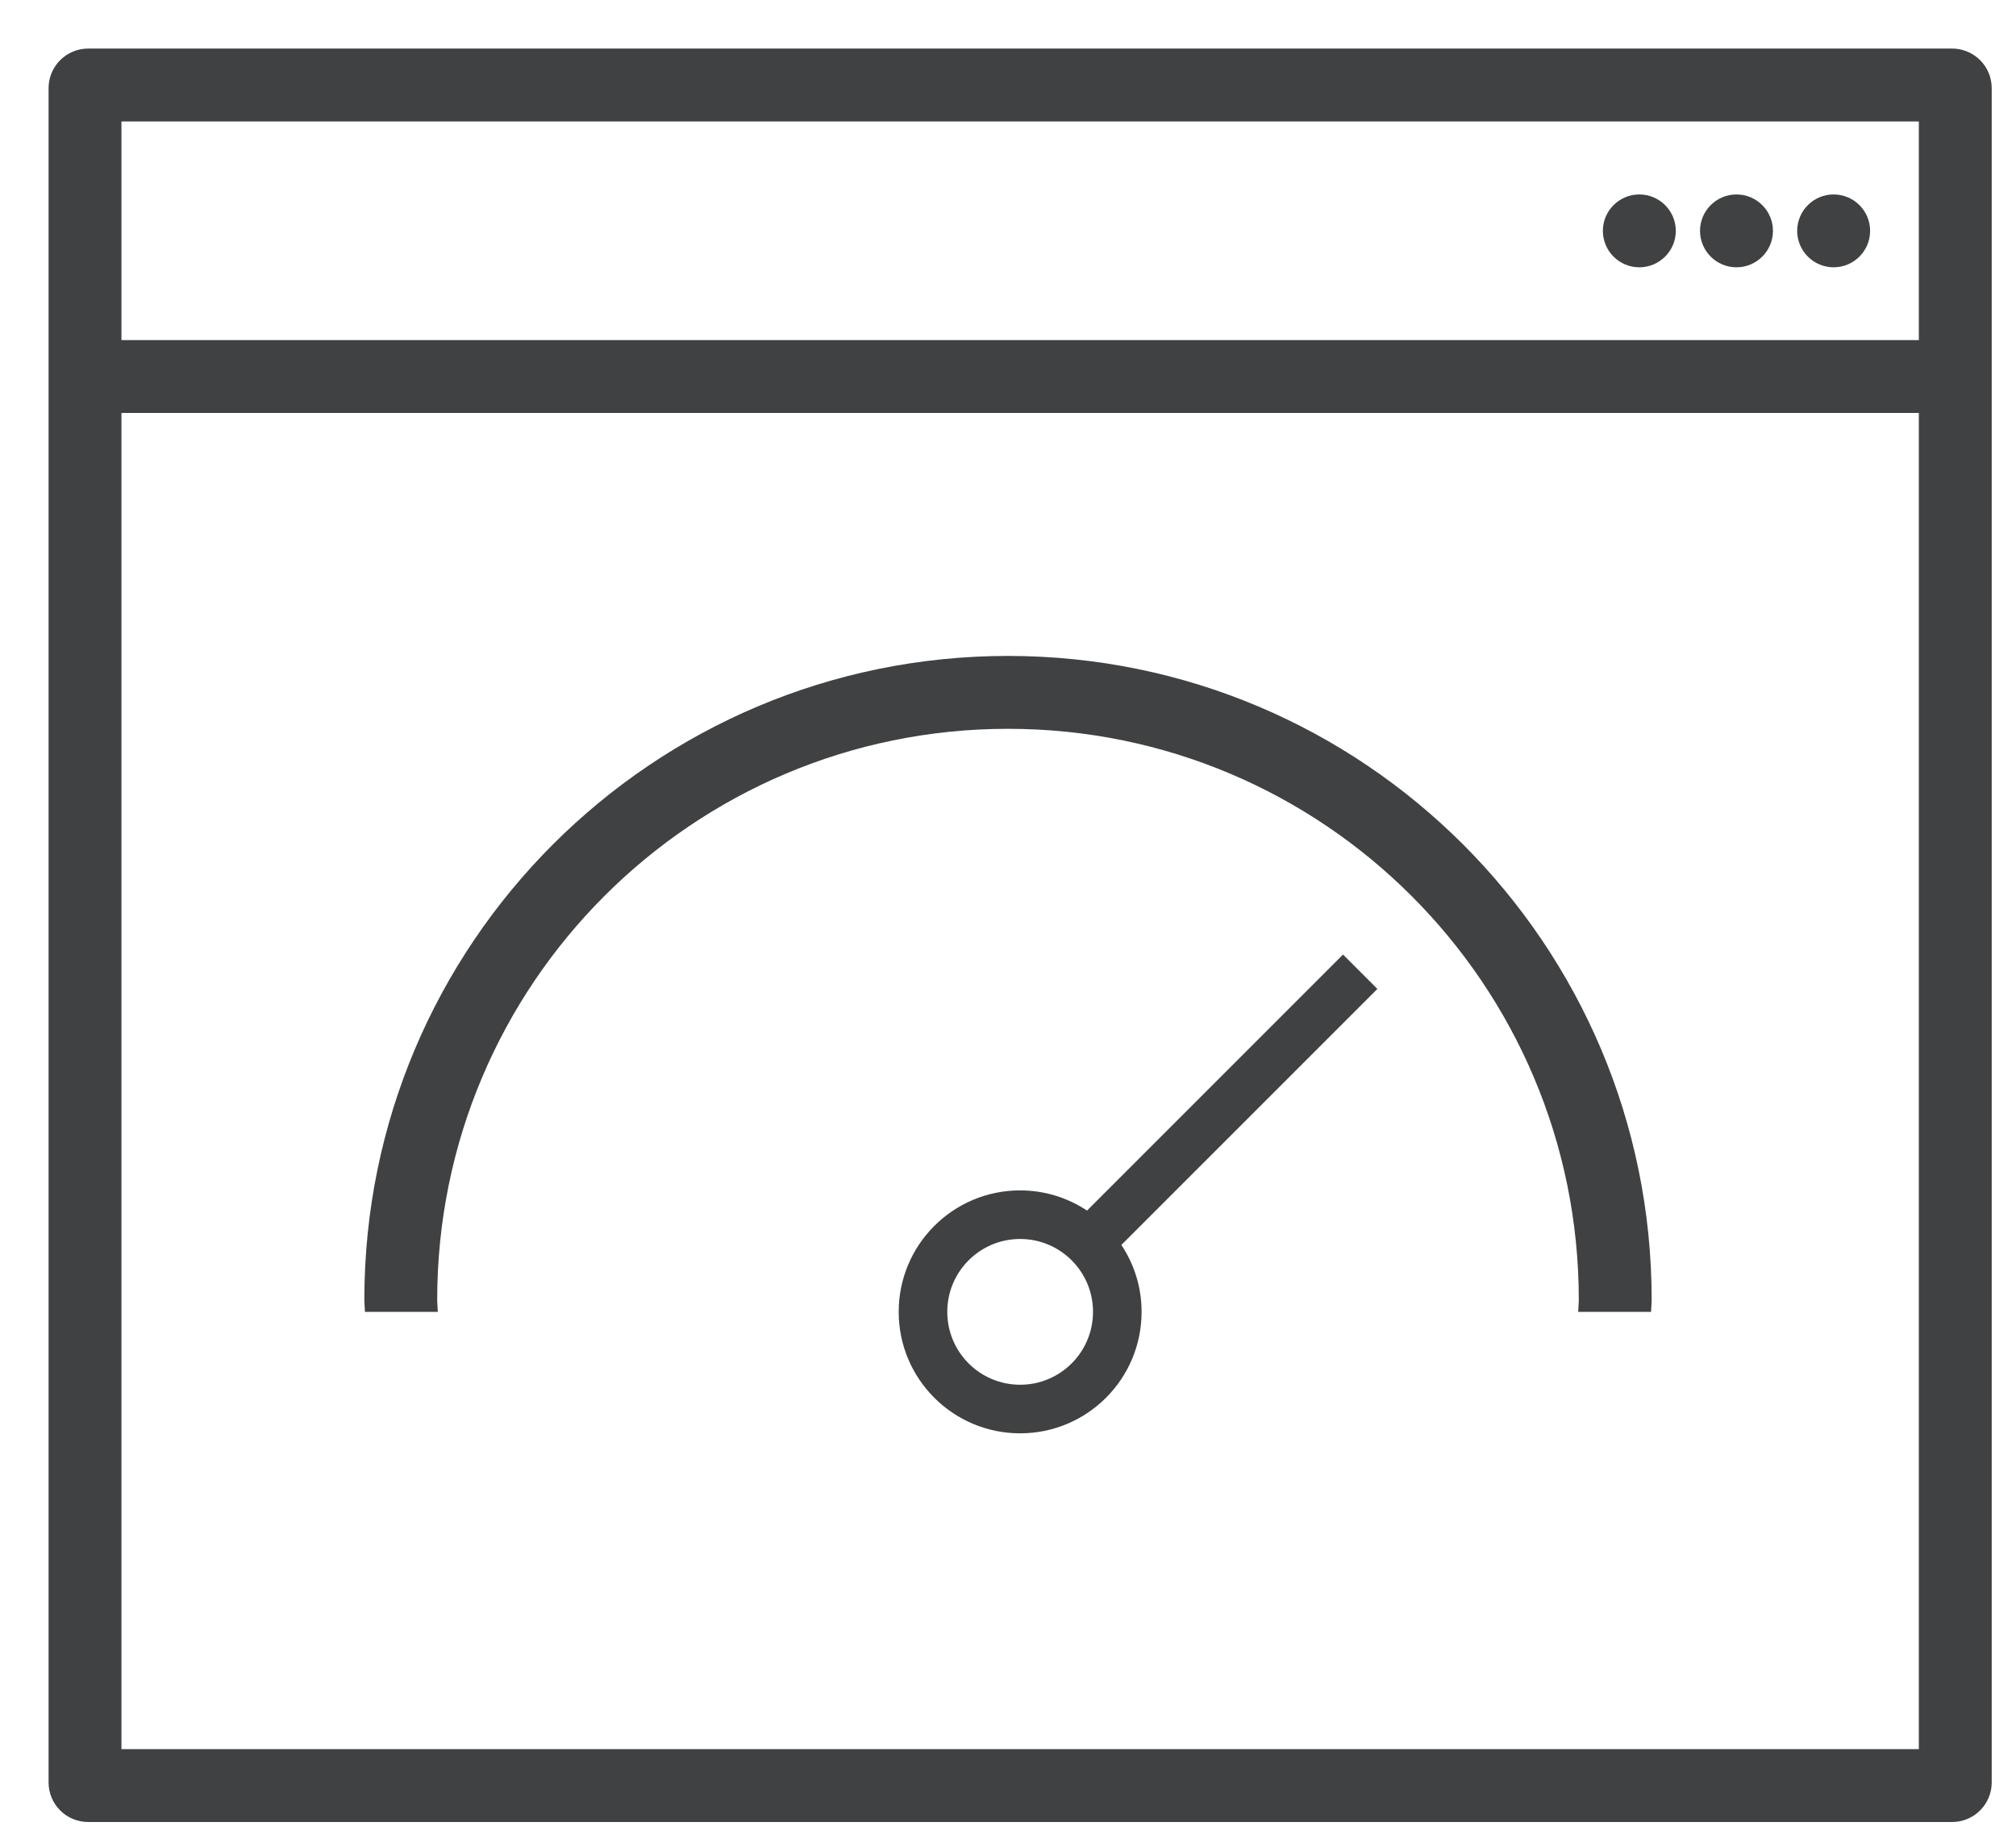
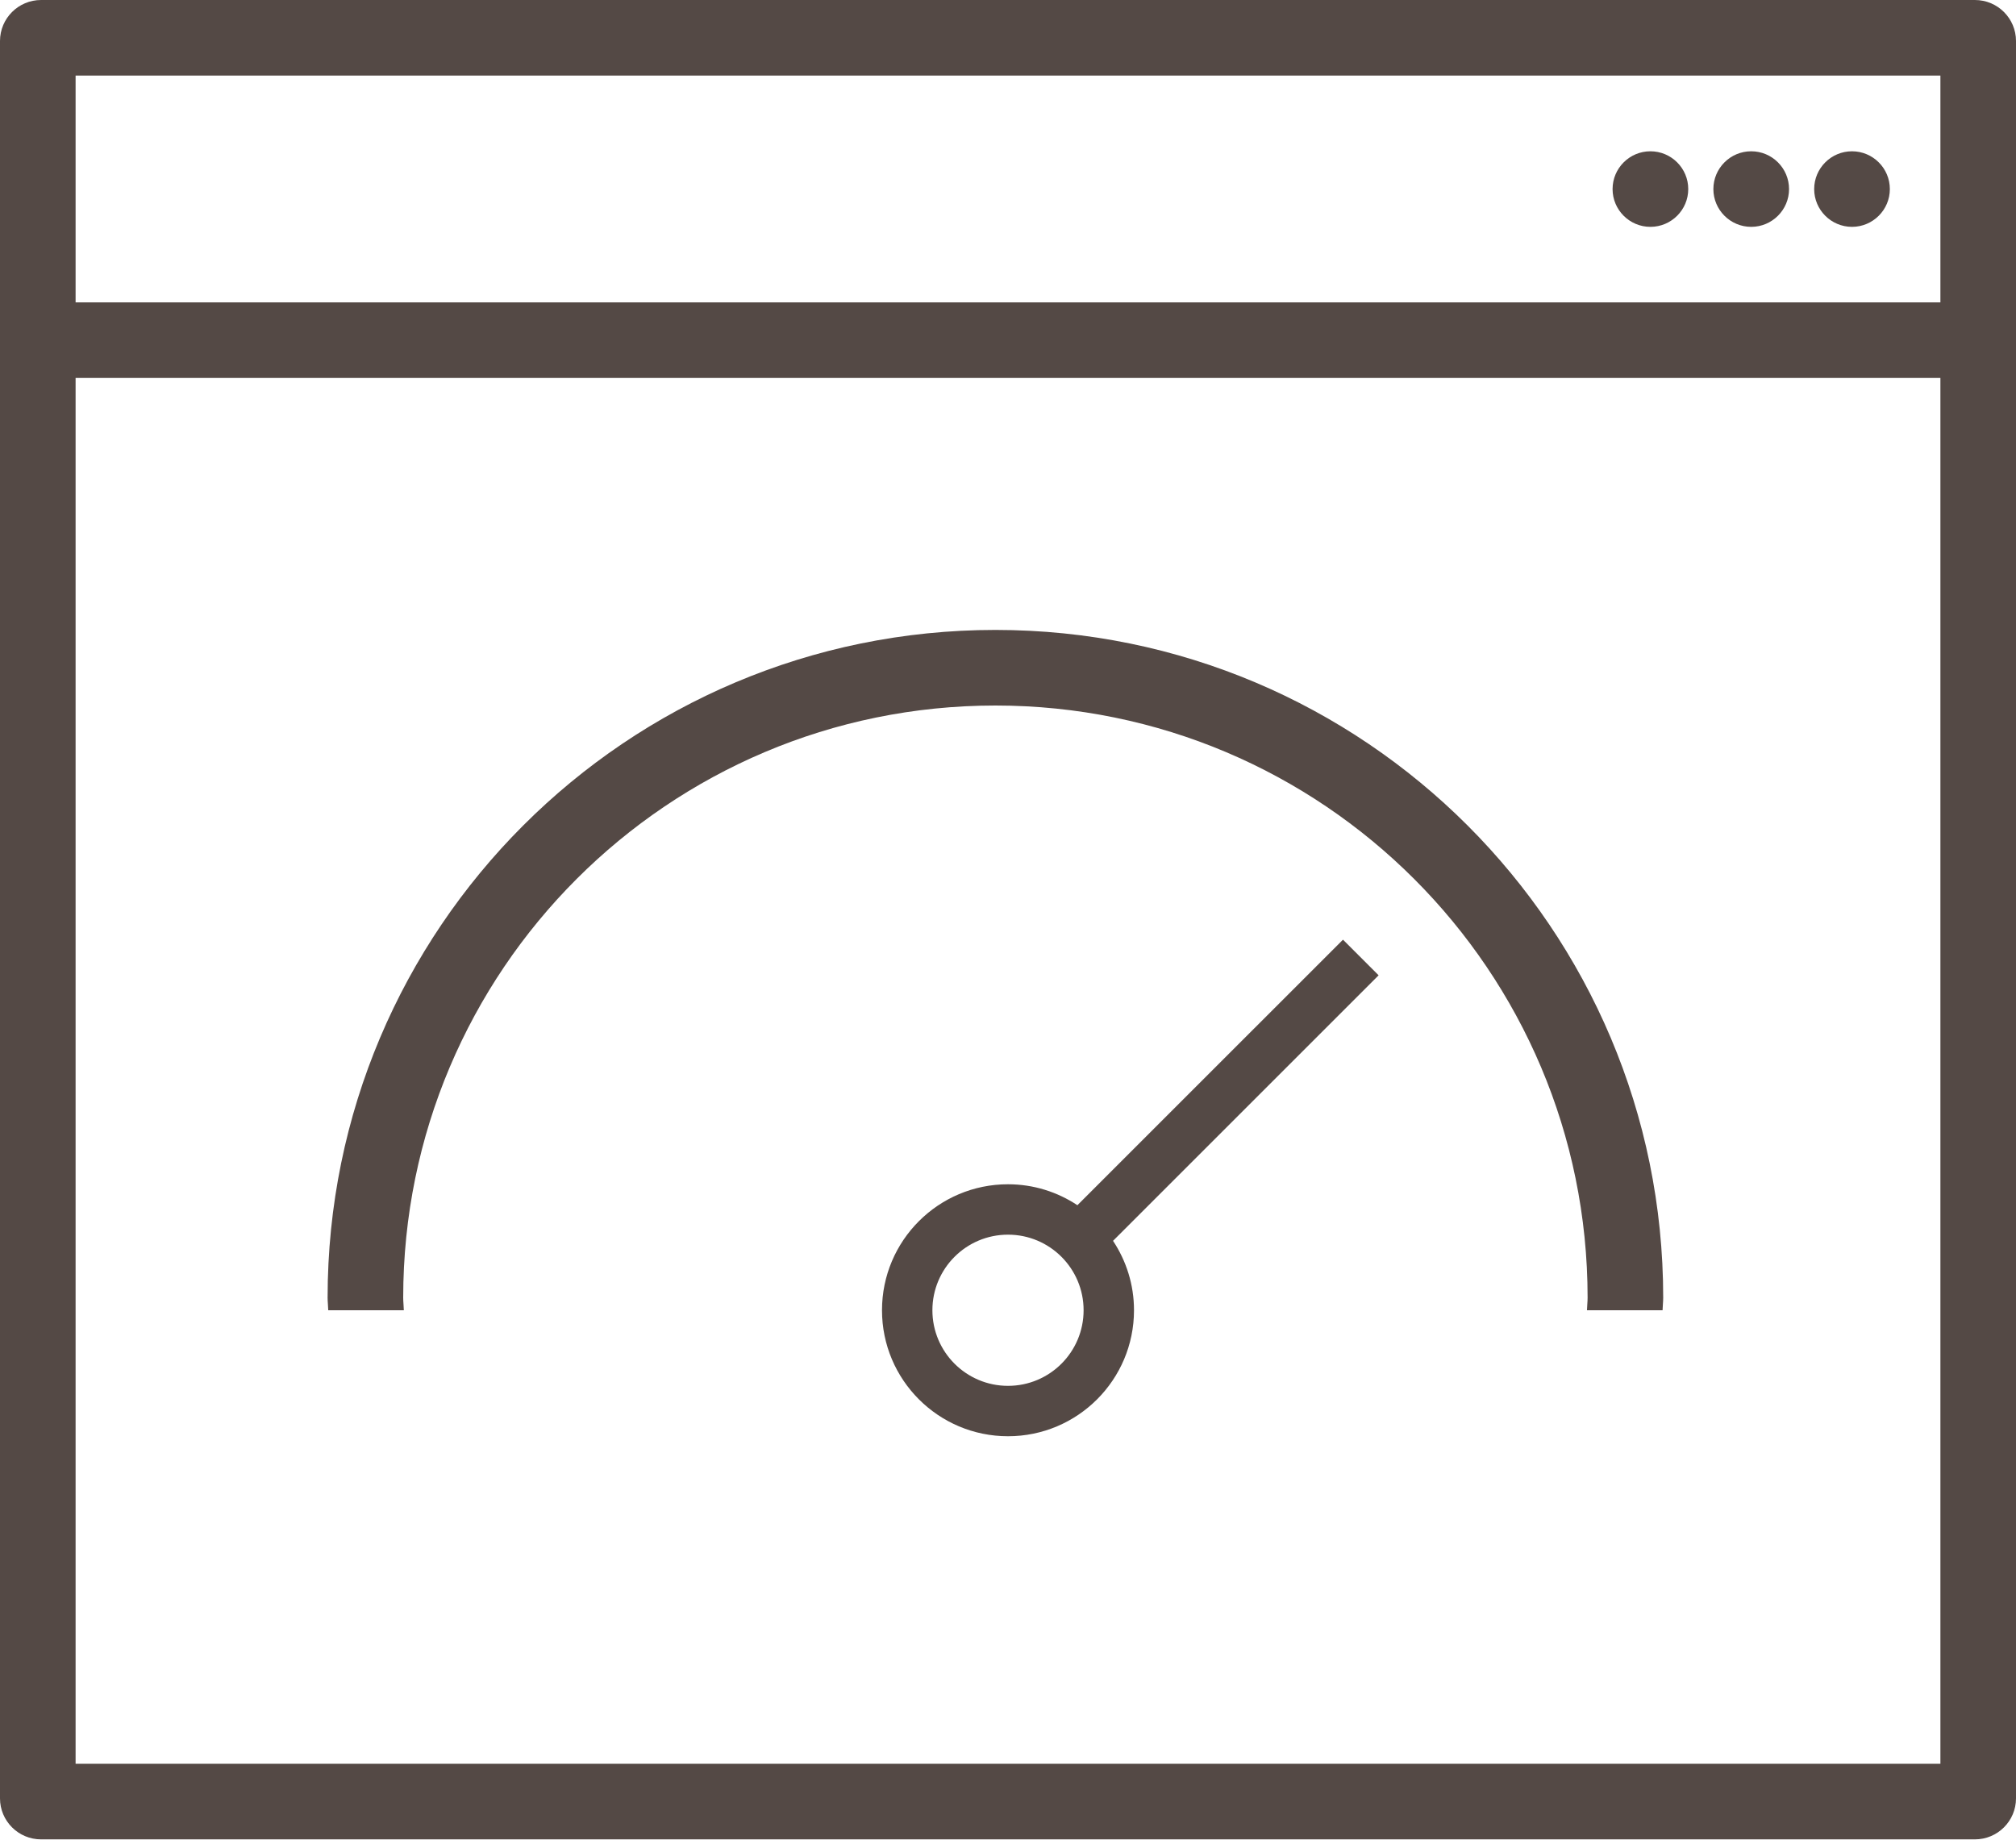
- <svg xmlns="http://www.w3.org/2000/svg" version="1.1" width="83" height="76">
-   <defs />
-   <g>
-     <path fill="rgb(64,65,66)" stroke="none" paint-order="stroke fill markers" fill-rule="evenodd" d=" M 80.369 1.999 C 80.369 1.999 3.63 1.999 3.63 1.999 C 2.73 1.999 2 2.729 2 3.628 C 2 3.628 2 73.371 2 73.371 C 2 74.27 2.73 74.999 3.63 74.999 C 3.63 74.999 80.369 74.999 80.369 74.999 C 81.27 74.999 82 74.27 82 73.371 C 82 73.371 82 3.628 82 3.628 C 82 2.729 81.27 1.999 80.369 1.999 Z M 5 71.999 C 5 71.999 5 16.999 5 16.999 C 5 16.999 79 16.999 79 16.999 C 79 16.999 79 71.999 79 71.999 C 79 71.999 5 71.999 5 71.999 Z M 79 13.999 C 79 13.999 5 13.999 5 13.999 C 5 13.999 5 4.999 5 4.999 C 5 4.999 79 4.999 79 4.999 C 79 4.999 79 13.999 79 13.999 Z M 75.492 8.004 C 74.664 8.004 73.991 8.676 73.991 9.503 C 73.991 10.33 74.664 11.003 75.492 11.003 C 76.32 11.003 76.994 10.33 76.994 9.503 C 76.994 8.676 76.32 8.004 75.492 8.004 Z M 71.492 8.004 C 70.664 8.004 69.991 8.676 69.991 9.503 C 69.991 10.33 70.664 11.003 71.492 11.003 C 72.32 11.003 72.994 10.33 72.994 9.503 C 72.994 8.676 72.32 8.004 71.492 8.004 Z M 67.492 8.004 C 66.664 8.004 65.991 8.676 65.991 9.503 C 65.991 10.33 66.664 11.003 67.492 11.003 C 68.32 11.003 68.994 10.33 68.994 9.503 C 68.994 8.676 68.32 8.004 67.492 8.004 Z M 67.975 54 C 67.975 54 64.975 54 64.975 54 C 64.978 53.832 65 53.668 65 53.5 C 65 40.521 54.479 30 41.5 30 C 28.521 30 18 40.521 18 53.5 C 18 53.668 18.022 53.832 18.025 54 C 18.025 54 15.025 54 15.025 54 C 15.022 53.832 15 53.668 15 53.5 C 15 38.864 26.864 27 41.5 27 C 56.135 27 68 38.864 68 53.5 C 68 53.668 67.978 53.832 67.975 54 Z M 42 49 C 43.019 49 43.964 49.308 44.754 49.831 C 44.754 49.831 55.293 39.292 55.293 39.292 C 55.293 39.292 56.707 40.707 56.707 40.707 C 56.707 40.707 46.168 51.245 46.168 51.245 C 46.692 52.036 47 52.981 47 54 C 47 56.761 44.761 59 42 59 C 39.239 59 37 56.761 37 54 C 37 51.238 39.239 49 42 49 Z M 42 57 C 43.657 57 45 55.657 45 54 C 45 52.343 43.657 51 42 51 C 40.343 51 39 52.343 39 54 C 39 55.657 40.343 57 42 57 Z" />
-   </g>
+ <svg xmlns="http://www.w3.org/2000/svg" width="80" height="73" viewBox="0 0 80 73" fill="none">
+   <path fill-rule="evenodd" clip-rule="evenodd" d="M78.369 72.999H1.63C0.73 72.999 0 72.27 0 71.371V1.628C0 0.729 0.73 0 1.63 0H78.369C79.27 0 80 0.729 80 1.628V71.371C80 72.27 79.27 72.999 78.369 72.999ZM77 3H3V11.999H77V3ZM77 14.999H3V69.999H77V14.999ZM39.5 25C54.135 25 66 36.864 66 51.5C66 51.668 65.978 51.832 65.975 52H62.975C62.978 51.832 63 51.668 63 51.5C63 38.521 52.479 28 39.5 28C26.521 28 16 38.521 16 51.5C16 51.668 16.022 51.832 16.025 52H13.025C13.022 51.832 13 51.668 13 51.5C13 36.864 24.864 25 39.5 25ZM40 47C41.019 47 41.964 47.308 42.754 47.831L53.293 37.293L54.707 38.707L44.168 49.245C44.692 50.036 45 50.981 45 52C45 54.761 42.761 57 40 57C37.239 57 35 54.761 35 52C35 49.238 37.239 47 40 47ZM40 55C41.657 55 43 53.657 43 52C43 50.343 41.657 49 40 49C38.343 49 37 50.343 37 52C37 53.657 38.343 55 40 55ZM65.492 6.004C66.32 6.004 66.994 6.676 66.994 7.504C66.994 8.33 66.32 9.003 65.492 9.003C64.664 9.003 63.991 8.33 63.991 7.504C63.991 6.676 64.664 6.004 65.492 6.004ZM69.492 6.004C70.32 6.004 70.994 6.676 70.994 7.504C70.994 8.33 70.32 9.003 69.492 9.003C68.664 9.003 67.991 8.33 67.991 7.504C67.991 6.676 68.664 6.004 69.492 6.004ZM73.492 6.004C74.32 6.004 74.994 6.676 74.994 7.504C74.994 8.33 74.32 9.003 73.492 9.003C72.664 9.003 71.991 8.33 71.991 7.504C71.991 6.676 72.664 6.004 73.492 6.004Z" fill="#544945" />
</svg>
